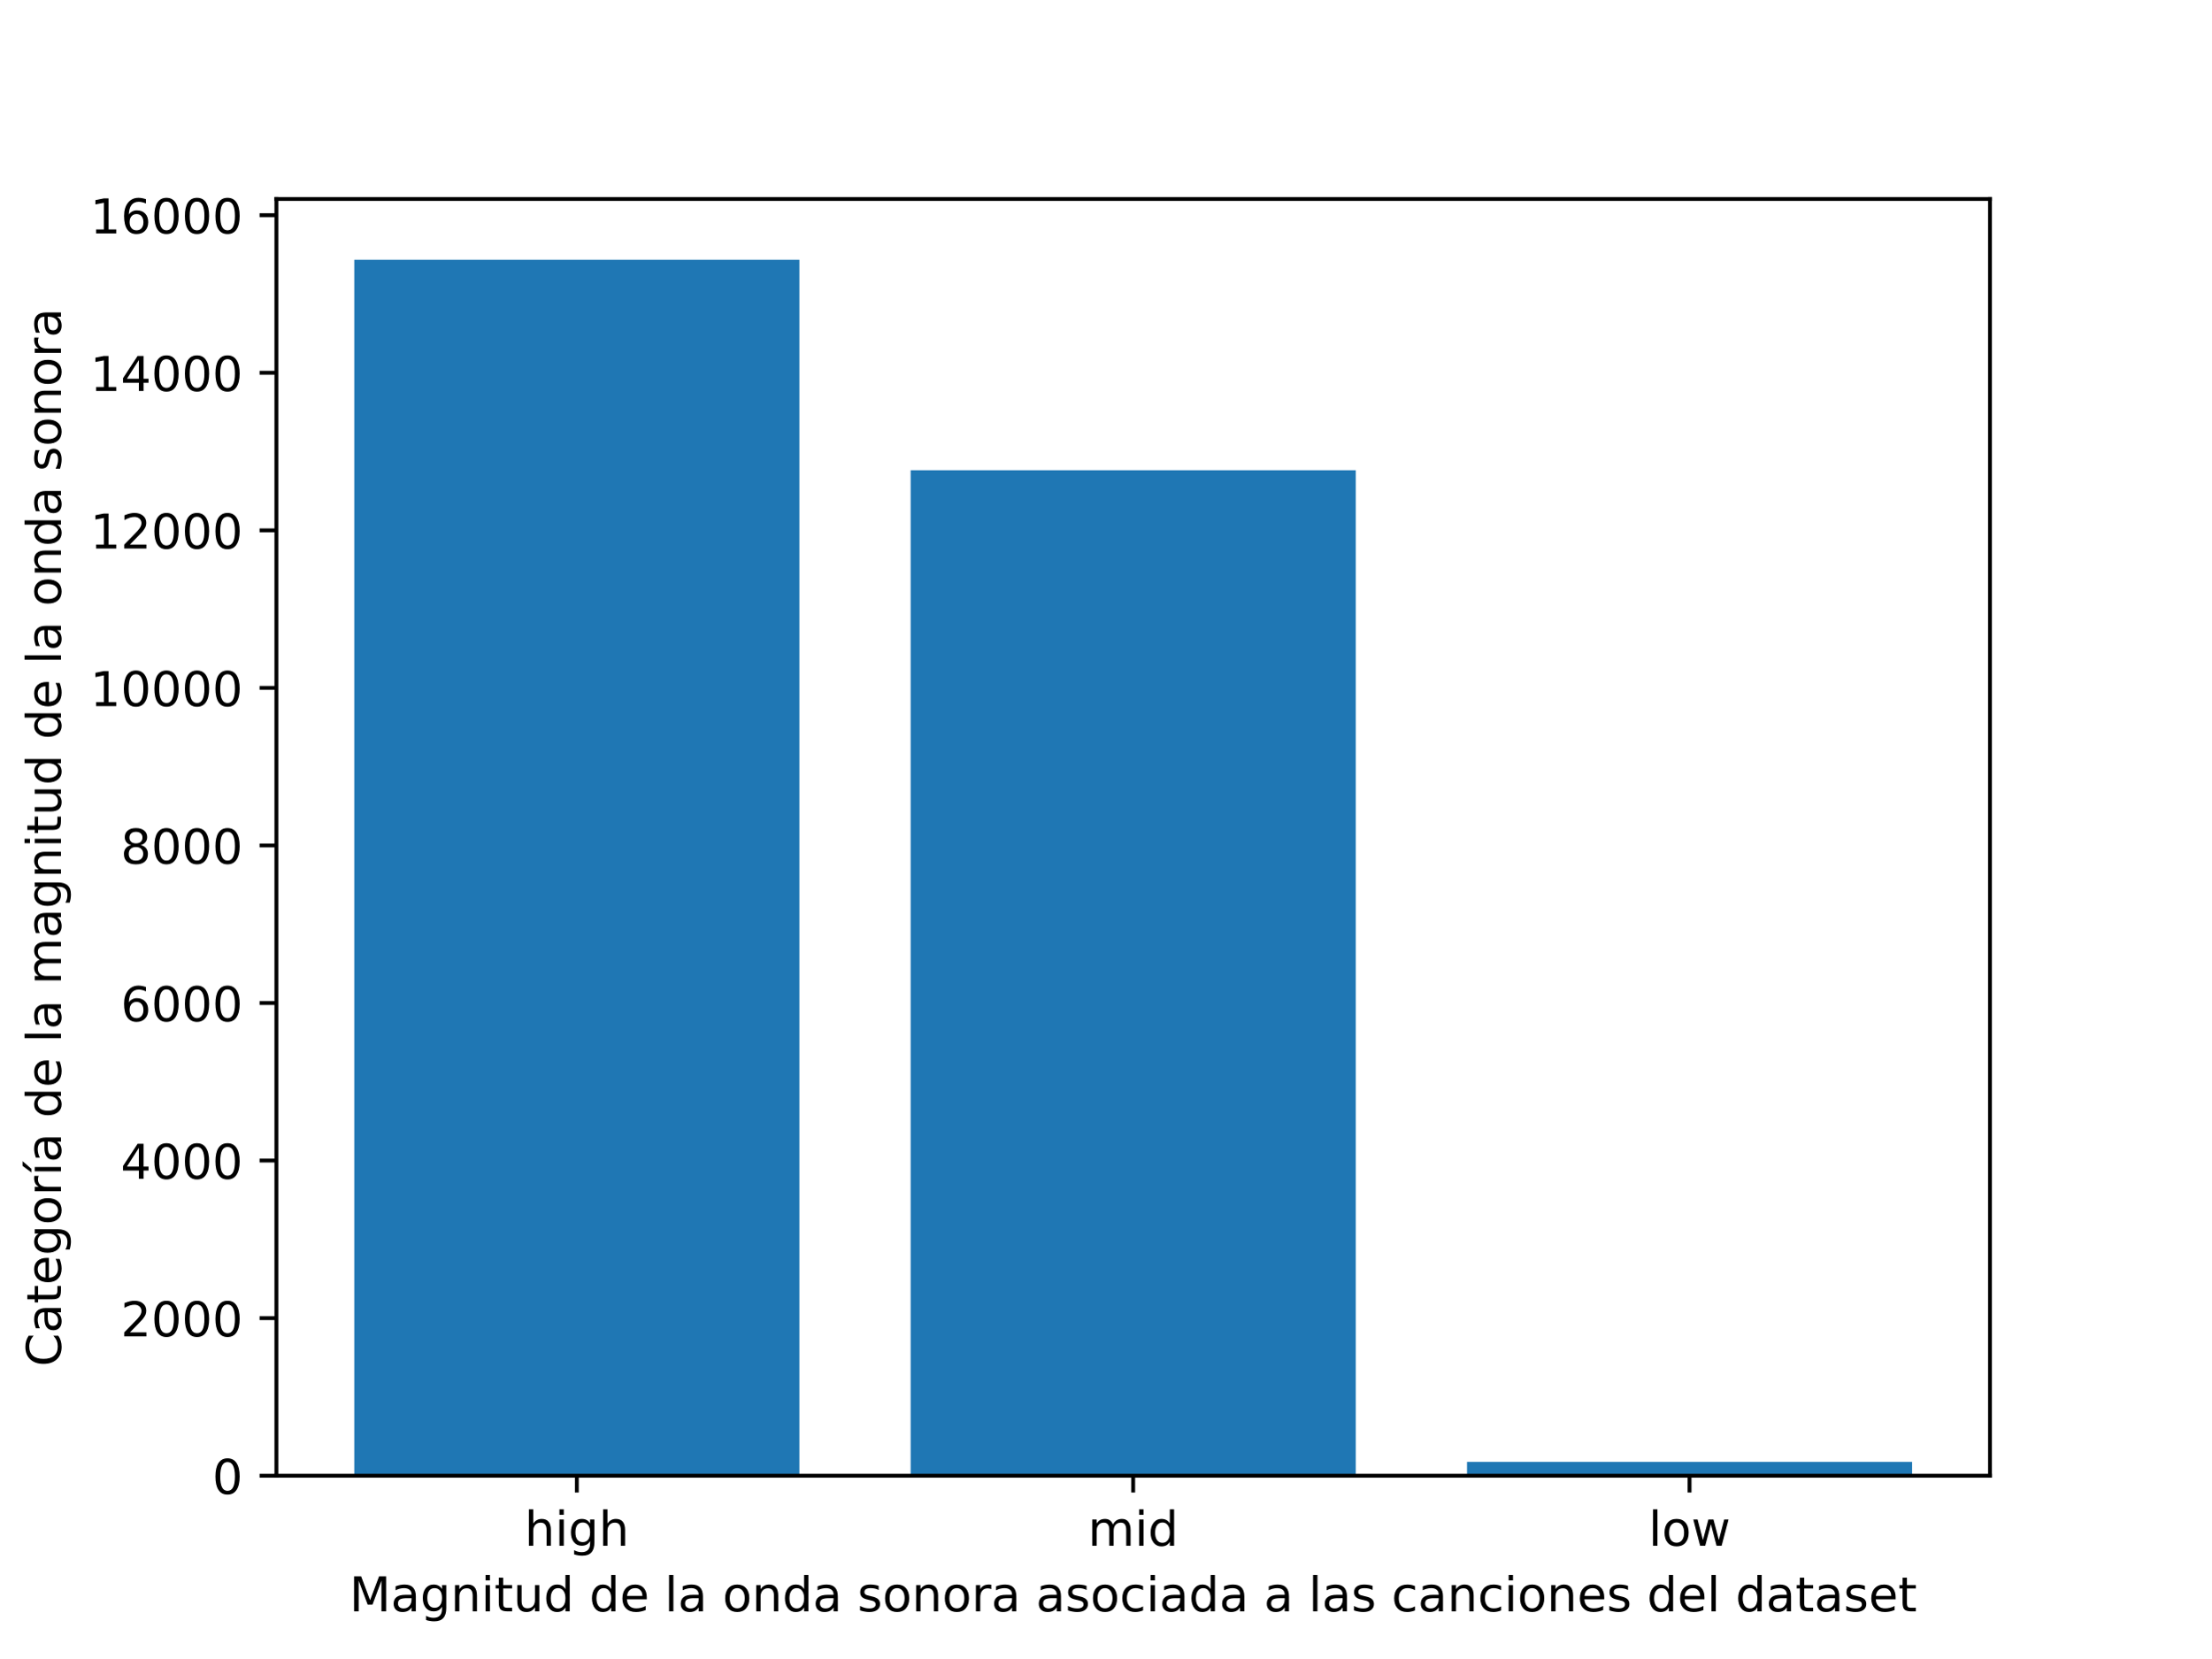
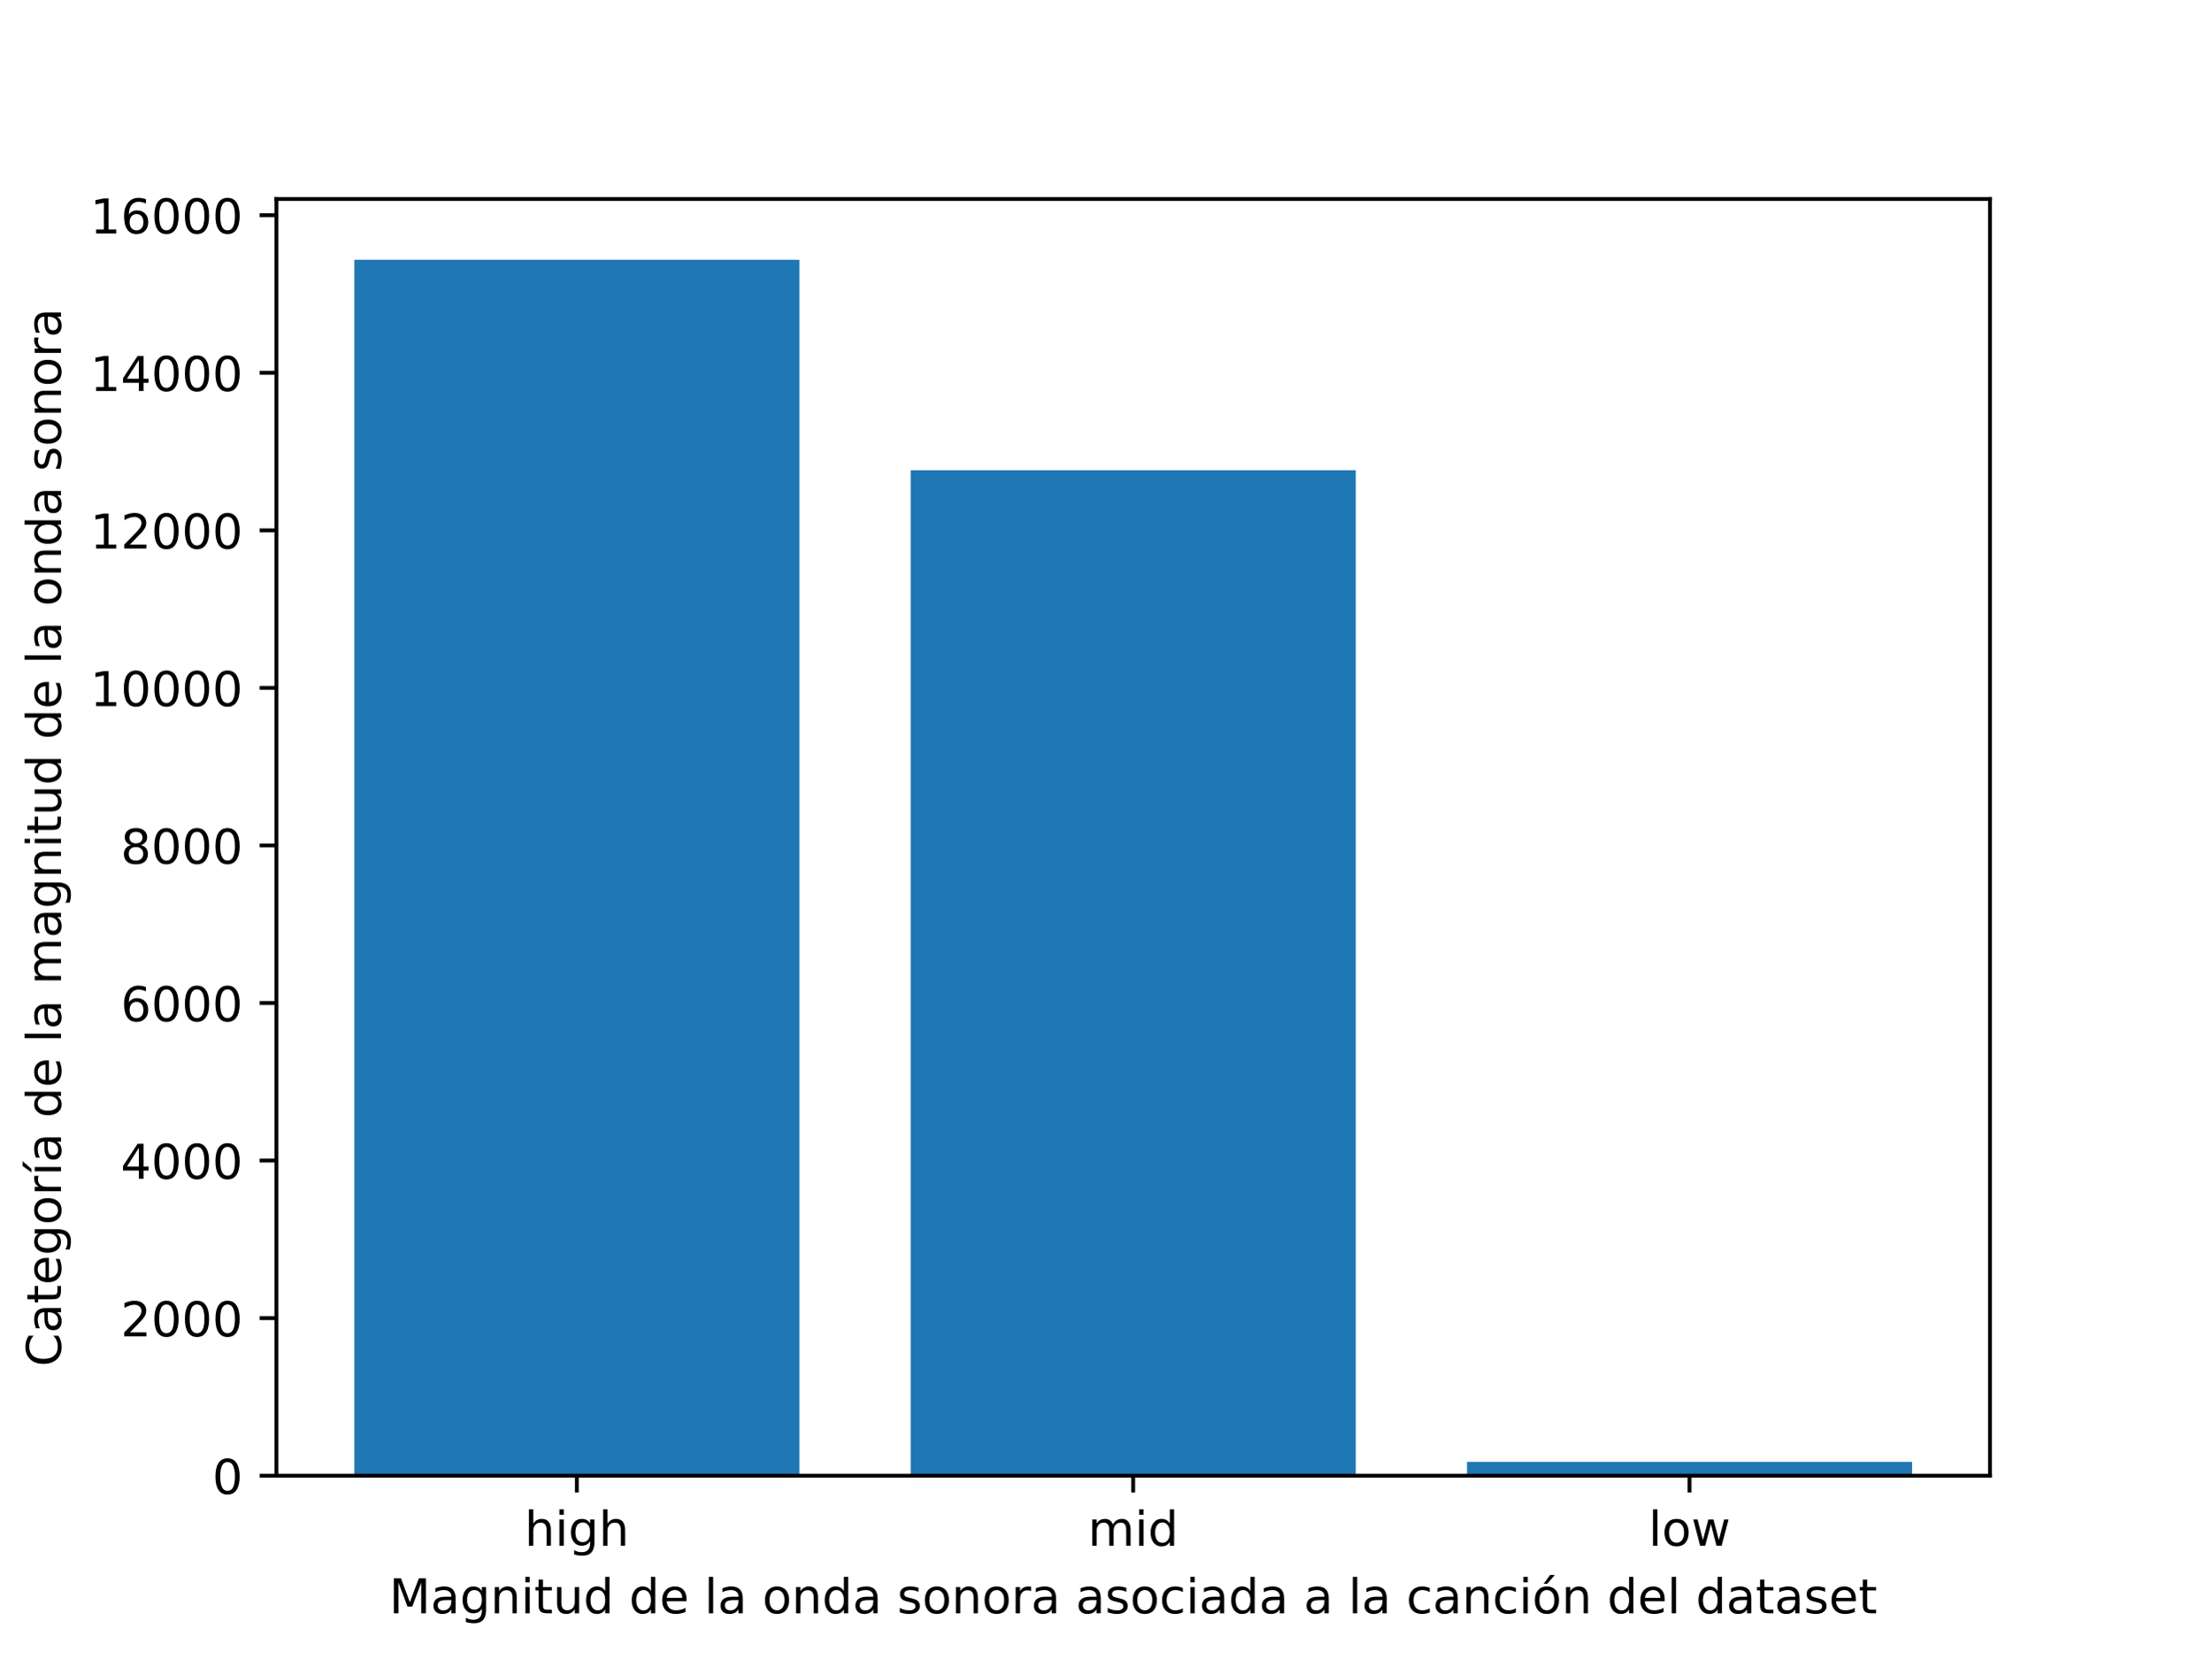
<svg xmlns="http://www.w3.org/2000/svg" xmlns:xlink="http://www.w3.org/1999/xlink" width="460.8pt" height="345.6pt" viewBox="0 0 460.8 345.6" version="1.1">
  <defs>
    <style type="text/css">*{stroke-linejoin: round; stroke-linecap: butt}</style>
  </defs>
  <g id="figure_1">
    <g id="patch_1">
      <path d="M 0 345.6  L 460.8 345.6  L 460.8 0  L 0 0  L 0 345.6  z " style="fill: none" />
    </g>
    <g id="axes_1">
      <g id="patch_2">
        <path d="M 57.6 307.584  L 414.72 307.584  L 414.72 41.472  L 57.6 41.472  L 57.6 307.584  z " style="fill: none" />
      </g>
      <g id="patch_3">
-         <path d="M 73.833 307.584  L 166.591 307.584  L 166.591 54.144  L 73.833 54.144  z " clip-path="url(#p49868dd109)" style="fill: #1f77b4" />
+         <path d="M 73.833 307.584  L 166.591 307.584  L 166.591 54.144  L 73.833 54.144  z " clip-path="url(#p5415805b63)" style="fill: #1f77b4" />
      </g>
      <g id="patch_4">
-         <path d="M 189.781 307.584  L 282.539 307.584  L 282.539 98.004  L 189.781 98.004  z " clip-path="url(#p49868dd109)" style="fill: #1f77b4" />
+         <path d="M 189.781 307.584  L 282.539 307.584  L 282.539 98.004  L 189.781 98.004  z " clip-path="url(#p5415805b63)" style="fill: #1f77b4" />
      </g>
      <g id="patch_5">
-         <path d="M 305.729 307.584  L 398.487 307.584  L 398.487 304.71  L 305.729 304.71  z " clip-path="url(#p49868dd109)" style="fill: #1f77b4" />
+         <path d="M 305.729 307.584  L 398.487 307.584  L 398.487 304.71  L 305.729 304.71  z " clip-path="url(#p5415805b63)" style="fill: #1f77b4" />
      </g>
      <g id="matplotlib.axis_1">
        <g id="xtick_1">
          <g id="line2d_1">
            <defs>
-               <path id="m19e66bbd68" d="M 0 0  L 0 3.5  " style="stroke: #000000; stroke-width: 0.8" />
+               <path id="m2c452fe99b" d="M 0 0  L 0 3.5  " style="stroke: #000000; stroke-width: 0.8" />
            </defs>
            <g>
-               <use xlink:href="#m19e66bbd68" x="120.212" y="307.584" style="stroke: #000000; stroke-width: 0.8" />
+               <use xlink:href="#m2c452fe99b" x="120.212" y="307.584" style="stroke: #000000; stroke-width: 0.8" />
            </g>
          </g>
          <g id="text_1">
            <text style="font: 10px 'DejaVu Sans', 'Bitstream Vera Sans', 'Computer Modern Sans Serif', 'Lucida Grande', 'Verdana', 'Geneva', 'Lucid', 'Arial', 'Helvetica', 'Avant Garde', sans-serif; text-anchor: middle" x="120.212" y="322.182" transform="rotate(-0 120.2119 322.1824)">high</text>
          </g>
        </g>
        <g id="xtick_2">
          <g id="line2d_2">
            <g>
-               <use xlink:href="#m19e66bbd68" x="236.16" y="307.584" style="stroke: #000000; stroke-width: 0.8" />
+               <use xlink:href="#m2c452fe99b" x="236.16" y="307.584" style="stroke: #000000; stroke-width: 0.8" />
            </g>
          </g>
          <g id="text_2">
            <text style="font: 10px 'DejaVu Sans', 'Bitstream Vera Sans', 'Computer Modern Sans Serif', 'Lucida Grande', 'Verdana', 'Geneva', 'Lucid', 'Arial', 'Helvetica', 'Avant Garde', sans-serif; text-anchor: middle" x="236.16" y="322.182" transform="rotate(-0 236.16 322.1824)">mid</text>
          </g>
        </g>
        <g id="xtick_3">
          <g id="line2d_3">
            <g>
-               <use xlink:href="#m19e66bbd68" x="352.108" y="307.584" style="stroke: #000000; stroke-width: 0.8" />
+               <use xlink:href="#m2c452fe99b" x="352.108" y="307.584" style="stroke: #000000; stroke-width: 0.8" />
            </g>
          </g>
          <g id="text_3">
            <text style="font: 10px 'DejaVu Sans', 'Bitstream Vera Sans', 'Computer Modern Sans Serif', 'Lucida Grande', 'Verdana', 'Geneva', 'Lucid', 'Arial', 'Helvetica', 'Avant Garde', sans-serif; text-anchor: middle" x="352.108" y="322.182" transform="rotate(-0 352.1081 322.1824)">low</text>
          </g>
        </g>
        <g id="text_4">
-           <text style="font: 10px 'DejaVu Sans', 'Bitstream Vera Sans', 'Computer Modern Sans Serif', 'Lucida Grande', 'Verdana', 'Geneva', 'Lucid', 'Arial', 'Helvetica', 'Avant Garde', sans-serif; text-anchor: middle" x="236.16" y="335.861" transform="rotate(-0 236.16 335.8606)">Magnitud de la onda sonora asociada a las canciones del dataset</text>
+           <text style="font: 10px 'DejaVu Sans', 'Bitstream Vera Sans', 'Computer Modern Sans Serif', 'Lucida Grande', 'Verdana', 'Geneva', 'Lucid', 'Arial', 'Helvetica', 'Avant Garde', sans-serif; text-anchor: middle" x="236.16" y="336.261" transform="rotate(-0 236.16 336.2606)">Magnitud de la onda sonora asociada a la canción del dataset</text>
        </g>
      </g>
      <g id="matplotlib.axis_2">
        <g id="ytick_1">
          <g id="line2d_4">
            <defs>
-               <path id="m347bf84944" d="M 0 0  L -3.5 0  " style="stroke: #000000; stroke-width: 0.8" />
+               <path id="mb9b351cebd" d="M 0 0  L -3.5 0  " style="stroke: #000000; stroke-width: 0.8" />
            </defs>
            <g>
-               <use xlink:href="#m347bf84944" x="57.6" y="307.584" style="stroke: #000000; stroke-width: 0.8" />
+               <use xlink:href="#mb9b351cebd" x="57.6" y="307.584" style="stroke: #000000; stroke-width: 0.8" />
            </g>
          </g>
          <g id="text_5">
            <text style="font: 10px 'DejaVu Sans', 'Bitstream Vera Sans', 'Computer Modern Sans Serif', 'Lucida Grande', 'Verdana', 'Geneva', 'Lucid', 'Arial', 'Helvetica', 'Avant Garde', sans-serif; text-anchor: end" x="50.6" y="311.383" transform="rotate(-0 50.6 311.3832)">0</text>
          </g>
        </g>
        <g id="ytick_2">
          <g id="line2d_5">
            <g>
-               <use xlink:href="#m347bf84944" x="57.6" y="274.742" style="stroke: #000000; stroke-width: 0.8" />
+               <use xlink:href="#mb9b351cebd" x="57.6" y="274.742" style="stroke: #000000; stroke-width: 0.8" />
            </g>
          </g>
          <g id="text_6">
            <text style="font: 10px 'DejaVu Sans', 'Bitstream Vera Sans', 'Computer Modern Sans Serif', 'Lucida Grande', 'Verdana', 'Geneva', 'Lucid', 'Arial', 'Helvetica', 'Avant Garde', sans-serif; text-anchor: end" x="50.6" y="278.541" transform="rotate(-0 50.6 278.5414)">2000</text>
          </g>
        </g>
        <g id="ytick_3">
          <g id="line2d_6">
            <g>
-               <use xlink:href="#m347bf84944" x="57.6" y="241.9" style="stroke: #000000; stroke-width: 0.8" />
+               <use xlink:href="#mb9b351cebd" x="57.6" y="241.9" style="stroke: #000000; stroke-width: 0.8" />
            </g>
          </g>
          <g id="text_7">
            <text style="font: 10px 'DejaVu Sans', 'Bitstream Vera Sans', 'Computer Modern Sans Serif', 'Lucida Grande', 'Verdana', 'Geneva', 'Lucid', 'Arial', 'Helvetica', 'Avant Garde', sans-serif; text-anchor: end" x="50.6" y="245.7" transform="rotate(-0 50.6 245.6997)">4000</text>
          </g>
        </g>
        <g id="ytick_4">
          <g id="line2d_7">
            <g>
-               <use xlink:href="#m347bf84944" x="57.6" y="209.059" style="stroke: #000000; stroke-width: 0.8" />
+               <use xlink:href="#mb9b351cebd" x="57.6" y="209.059" style="stroke: #000000; stroke-width: 0.8" />
            </g>
          </g>
          <g id="text_8">
            <text style="font: 10px 'DejaVu Sans', 'Bitstream Vera Sans', 'Computer Modern Sans Serif', 'Lucida Grande', 'Verdana', 'Geneva', 'Lucid', 'Arial', 'Helvetica', 'Avant Garde', sans-serif; text-anchor: end" x="50.6" y="212.858" transform="rotate(-0 50.6 212.8579)">6000</text>
          </g>
        </g>
        <g id="ytick_5">
          <g id="line2d_8">
            <g>
-               <use xlink:href="#m347bf84944" x="57.6" y="176.217" style="stroke: #000000; stroke-width: 0.8" />
+               <use xlink:href="#mb9b351cebd" x="57.6" y="176.217" style="stroke: #000000; stroke-width: 0.8" />
            </g>
          </g>
          <g id="text_9">
            <text style="font: 10px 'DejaVu Sans', 'Bitstream Vera Sans', 'Computer Modern Sans Serif', 'Lucida Grande', 'Verdana', 'Geneva', 'Lucid', 'Arial', 'Helvetica', 'Avant Garde', sans-serif; text-anchor: end" x="50.6" y="180.016" transform="rotate(-0 50.6 180.0161)">8000</text>
          </g>
        </g>
        <g id="ytick_6">
          <g id="line2d_9">
            <g>
-               <use xlink:href="#m347bf84944" x="57.6" y="143.375" style="stroke: #000000; stroke-width: 0.8" />
+               <use xlink:href="#mb9b351cebd" x="57.6" y="143.375" style="stroke: #000000; stroke-width: 0.8" />
            </g>
          </g>
          <g id="text_10">
            <text style="font: 10px 'DejaVu Sans', 'Bitstream Vera Sans', 'Computer Modern Sans Serif', 'Lucida Grande', 'Verdana', 'Geneva', 'Lucid', 'Arial', 'Helvetica', 'Avant Garde', sans-serif; text-anchor: end" x="50.6" y="147.174" transform="rotate(-0 50.6 147.1743)">10000</text>
          </g>
        </g>
        <g id="ytick_7">
          <g id="line2d_10">
            <g>
-               <use xlink:href="#m347bf84944" x="57.6" y="110.533" style="stroke: #000000; stroke-width: 0.8" />
+               <use xlink:href="#mb9b351cebd" x="57.6" y="110.533" style="stroke: #000000; stroke-width: 0.8" />
            </g>
          </g>
          <g id="text_11">
            <text style="font: 10px 'DejaVu Sans', 'Bitstream Vera Sans', 'Computer Modern Sans Serif', 'Lucida Grande', 'Verdana', 'Geneva', 'Lucid', 'Arial', 'Helvetica', 'Avant Garde', sans-serif; text-anchor: end" x="50.6" y="114.333" transform="rotate(-0 50.6 114.3326)">12000</text>
          </g>
        </g>
        <g id="ytick_8">
          <g id="line2d_11">
            <g>
-               <use xlink:href="#m347bf84944" x="57.6" y="77.692" style="stroke: #000000; stroke-width: 0.8" />
+               <use xlink:href="#mb9b351cebd" x="57.6" y="77.692" style="stroke: #000000; stroke-width: 0.8" />
            </g>
          </g>
          <g id="text_12">
            <text style="font: 10px 'DejaVu Sans', 'Bitstream Vera Sans', 'Computer Modern Sans Serif', 'Lucida Grande', 'Verdana', 'Geneva', 'Lucid', 'Arial', 'Helvetica', 'Avant Garde', sans-serif; text-anchor: end" x="50.6" y="81.491" transform="rotate(-0 50.6 81.49077)">14000</text>
          </g>
        </g>
        <g id="ytick_9">
          <g id="line2d_12">
            <g>
-               <use xlink:href="#m347bf84944" x="57.6" y="44.85" style="stroke: #000000; stroke-width: 0.8" />
+               <use xlink:href="#mb9b351cebd" x="57.6" y="44.85" style="stroke: #000000; stroke-width: 0.8" />
            </g>
          </g>
          <g id="text_13">
            <text style="font: 10px 'DejaVu Sans', 'Bitstream Vera Sans', 'Computer Modern Sans Serif', 'Lucida Grande', 'Verdana', 'Geneva', 'Lucid', 'Arial', 'Helvetica', 'Avant Garde', sans-serif; text-anchor: end" x="50.6" y="48.649" transform="rotate(-0 50.6 48.649)">16000</text>
          </g>
        </g>
        <g id="text_14">
          <text style="font: 10px 'DejaVu Sans', 'Bitstream Vera Sans', 'Computer Modern Sans Serif', 'Lucida Grande', 'Verdana', 'Geneva', 'Lucid', 'Arial', 'Helvetica', 'Avant Garde', sans-serif; text-anchor: middle" x="12.708" y="174.528" transform="rotate(-90 12.70781 174.528)">Categoría de la magnitud de la onda sonora</text>
        </g>
      </g>
      <g id="patch_6">
        <path d="M 57.6 307.584  L 57.6 41.472  " style="fill: none; stroke: #000000; stroke-width: 0.8; stroke-linejoin: miter; stroke-linecap: square" />
      </g>
      <g id="patch_7">
        <path d="M 414.72 307.584  L 414.72 41.472  " style="fill: none; stroke: #000000; stroke-width: 0.8; stroke-linejoin: miter; stroke-linecap: square" />
      </g>
      <g id="patch_8">
        <path d="M 57.6 307.584  L 414.72 307.584  " style="fill: none; stroke: #000000; stroke-width: 0.8; stroke-linejoin: miter; stroke-linecap: square" />
      </g>
      <g id="patch_9">
        <path d="M 57.6 41.472  L 414.72 41.472  " style="fill: none; stroke: #000000; stroke-width: 0.8; stroke-linejoin: miter; stroke-linecap: square" />
      </g>
    </g>
  </g>
  <defs>
-     <clipPath id="p49868dd109">
+     <clipPath id="p5415805b63">
      <rect x="57.6" y="41.472" width="357.12" height="266.112" />
    </clipPath>
  </defs>
</svg>
